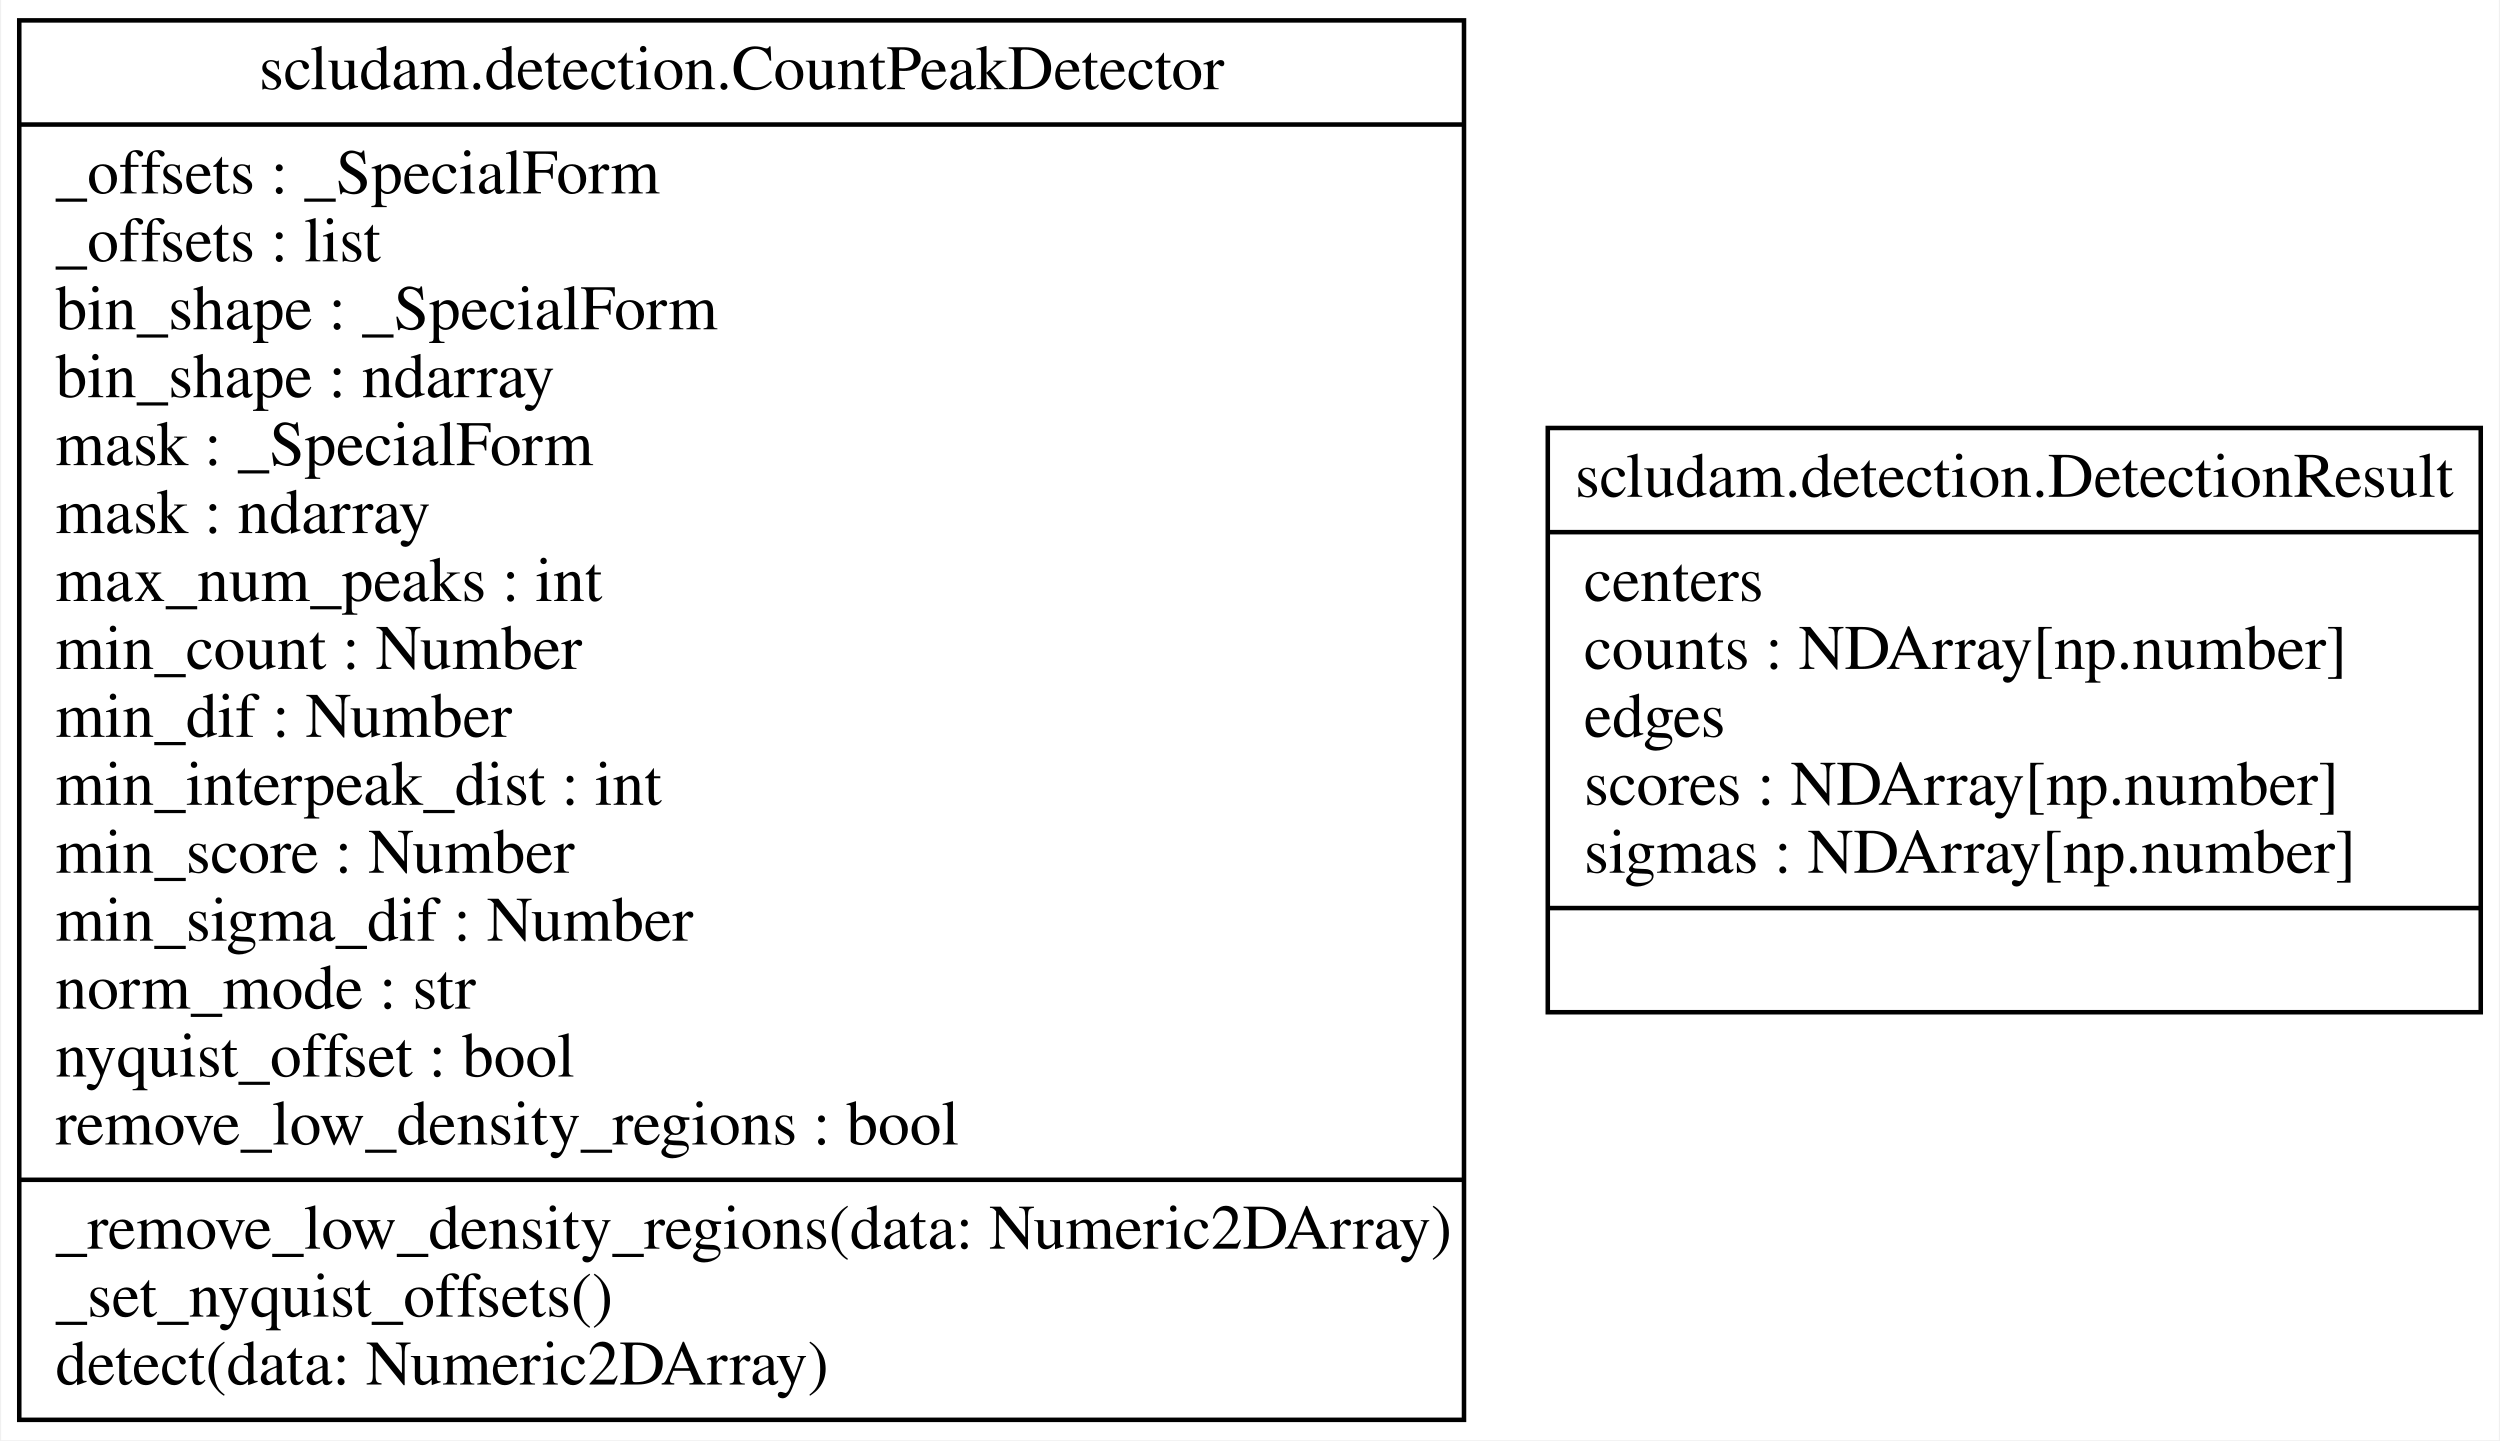
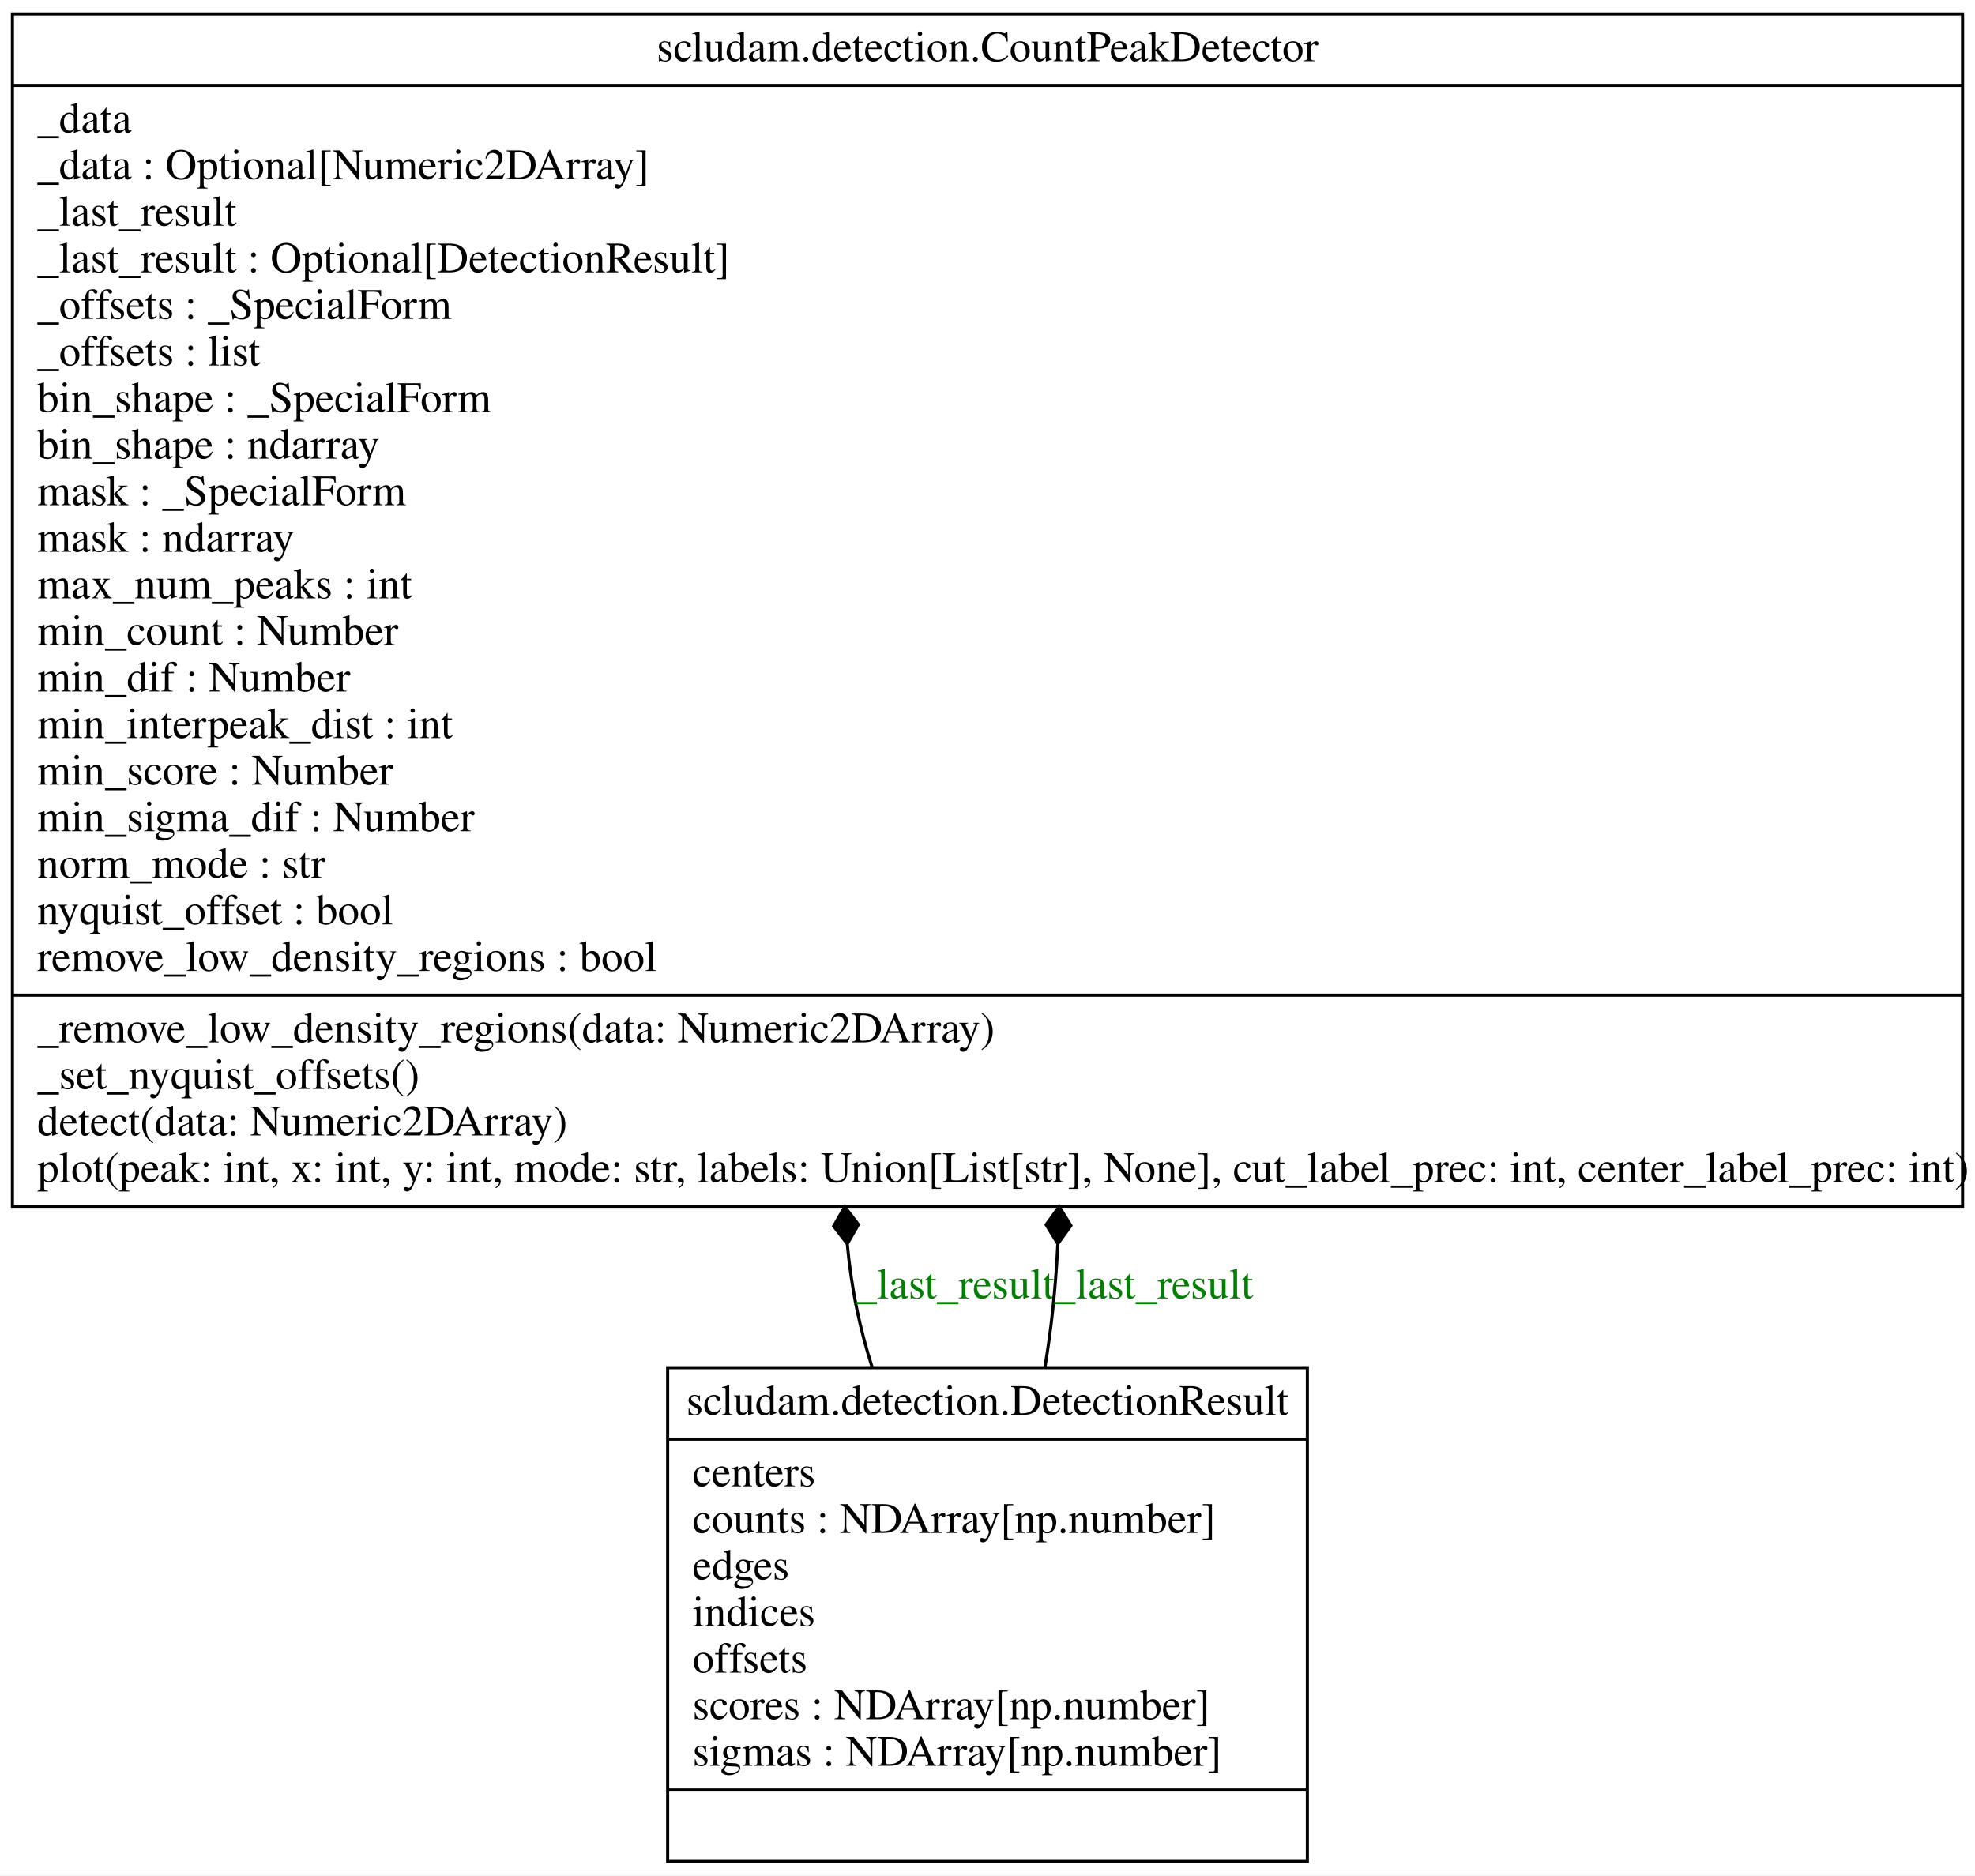
- <svg xmlns="http://www.w3.org/2000/svg" width="552pt" height="318pt" viewBox="0.00 0.00 551.50 318.00">
-   <g id="graph0" class="graph" transform="scale(1 1) rotate(0) translate(4 314)">
-     <polygon fill="white" stroke="transparent" points="-4,4 -4,-314 547.5,-314 547.5,4 -4,4" />
+ <svg xmlns="http://www.w3.org/2000/svg" width="636pt" height="604pt" viewBox="0.00 0.00 636.00 604.00">
+   <g id="graph0" class="graph" transform="scale(1 1) rotate(0) translate(4 600)">
+     <polygon fill="white" stroke="transparent" points="-4,4 -4,-600 632,-600 632,4 -4,4" />
    <g id="node1" class="node">
-       <polygon fill="none" stroke="black" points="0,-0.5 0,-309.5 319,-309.5 319,-0.5 0,-0.5" />
-       <text text-anchor="middle" x="159.5" y="-294.3" font-family="Times,serif" font-size="14.00">scludam.detection.CountPeakDetector</text>
-       <polyline fill="none" stroke="black" points="0,-286.5 319,-286.5 " />
-       <text text-anchor="start" x="8" y="-271.3" font-family="Times,serif" font-size="14.00">_offsets : _SpecialForm</text>
-       <text text-anchor="start" x="8" y="-256.3" font-family="Times,serif" font-size="14.00">_offsets : list</text>
-       <text text-anchor="start" x="8" y="-241.3" font-family="Times,serif" font-size="14.00">bin_shape : _SpecialForm</text>
-       <text text-anchor="start" x="8" y="-226.3" font-family="Times,serif" font-size="14.00">bin_shape : ndarray</text>
-       <text text-anchor="start" x="8" y="-211.3" font-family="Times,serif" font-size="14.00">mask : _SpecialForm</text>
-       <text text-anchor="start" x="8" y="-196.3" font-family="Times,serif" font-size="14.00">mask : ndarray</text>
-       <text text-anchor="start" x="8" y="-181.3" font-family="Times,serif" font-size="14.00">max_num_peaks : int</text>
-       <text text-anchor="start" x="8" y="-166.3" font-family="Times,serif" font-size="14.00">min_count : Number</text>
-       <text text-anchor="start" x="8" y="-151.3" font-family="Times,serif" font-size="14.00">min_dif : Number</text>
-       <text text-anchor="start" x="8" y="-136.3" font-family="Times,serif" font-size="14.00">min_interpeak_dist : int</text>
-       <text text-anchor="start" x="8" y="-121.3" font-family="Times,serif" font-size="14.00">min_score : Number</text>
-       <text text-anchor="start" x="8" y="-106.3" font-family="Times,serif" font-size="14.00">min_sigma_dif : Number</text>
-       <text text-anchor="start" x="8" y="-91.3" font-family="Times,serif" font-size="14.00">norm_mode : str</text>
-       <text text-anchor="start" x="8" y="-76.3" font-family="Times,serif" font-size="14.00">nyquist_offset : bool</text>
-       <text text-anchor="start" x="8" y="-61.3" font-family="Times,serif" font-size="14.00">remove_low_density_regions : bool</text>
-       <polyline fill="none" stroke="black" points="0,-53.5 319,-53.5 " />
-       <text text-anchor="start" x="8" y="-38.3" font-family="Times,serif" font-size="14.00">_remove_low_density_regions(data: Numeric2DArray)</text>
-       <text text-anchor="start" x="8" y="-23.3" font-family="Times,serif" font-size="14.00">_set_nyquist_offsets()</text>
-       <text text-anchor="start" x="8" y="-8.3" font-family="Times,serif" font-size="14.00">detect(data: Numeric2DArray)</text>
+       <polygon fill="none" stroke="black" points="0,-211.5 0,-595.5 628,-595.5 628,-211.5 0,-211.5" />
+       <text text-anchor="middle" x="314" y="-580.3" font-family="Times,serif" font-size="14.00">scludam.detection.CountPeakDetector</text>
+       <polyline fill="none" stroke="black" points="0,-572.5 628,-572.5 " />
+       <text text-anchor="start" x="8" y="-557.3" font-family="Times,serif" font-size="14.00">_data</text>
+       <text text-anchor="start" x="8" y="-542.3" font-family="Times,serif" font-size="14.00">_data : Optional[Numeric2DArray]</text>
+       <text text-anchor="start" x="8" y="-527.3" font-family="Times,serif" font-size="14.00">_last_result</text>
+       <text text-anchor="start" x="8" y="-512.3" font-family="Times,serif" font-size="14.00">_last_result : Optional[DetectionResult]</text>
+       <text text-anchor="start" x="8" y="-497.3" font-family="Times,serif" font-size="14.00">_offsets : _SpecialForm</text>
+       <text text-anchor="start" x="8" y="-482.3" font-family="Times,serif" font-size="14.00">_offsets : list</text>
+       <text text-anchor="start" x="8" y="-467.3" font-family="Times,serif" font-size="14.00">bin_shape : _SpecialForm</text>
+       <text text-anchor="start" x="8" y="-452.3" font-family="Times,serif" font-size="14.00">bin_shape : ndarray</text>
+       <text text-anchor="start" x="8" y="-437.3" font-family="Times,serif" font-size="14.00">mask : _SpecialForm</text>
+       <text text-anchor="start" x="8" y="-422.3" font-family="Times,serif" font-size="14.00">mask : ndarray</text>
+       <text text-anchor="start" x="8" y="-407.3" font-family="Times,serif" font-size="14.00">max_num_peaks : int</text>
+       <text text-anchor="start" x="8" y="-392.3" font-family="Times,serif" font-size="14.00">min_count : Number</text>
+       <text text-anchor="start" x="8" y="-377.3" font-family="Times,serif" font-size="14.00">min_dif : Number</text>
+       <text text-anchor="start" x="8" y="-362.3" font-family="Times,serif" font-size="14.00">min_interpeak_dist : int</text>
+       <text text-anchor="start" x="8" y="-347.3" font-family="Times,serif" font-size="14.00">min_score : Number</text>
+       <text text-anchor="start" x="8" y="-332.3" font-family="Times,serif" font-size="14.00">min_sigma_dif : Number</text>
+       <text text-anchor="start" x="8" y="-317.3" font-family="Times,serif" font-size="14.00">norm_mode : str</text>
+       <text text-anchor="start" x="8" y="-302.3" font-family="Times,serif" font-size="14.00">nyquist_offset : bool</text>
+       <text text-anchor="start" x="8" y="-287.3" font-family="Times,serif" font-size="14.00">remove_low_density_regions : bool</text>
+       <polyline fill="none" stroke="black" points="0,-279.5 628,-279.5 " />
+       <text text-anchor="start" x="8" y="-264.3" font-family="Times,serif" font-size="14.00">_remove_low_density_regions(data: Numeric2DArray)</text>
+       <text text-anchor="start" x="8" y="-249.3" font-family="Times,serif" font-size="14.00">_set_nyquist_offsets()</text>
+       <text text-anchor="start" x="8" y="-234.3" font-family="Times,serif" font-size="14.00">detect(data: Numeric2DArray)</text>
+       <text text-anchor="start" x="8" y="-219.3" font-family="Times,serif" font-size="14.00">plot(peak: int, x: int, y: int, mode: str, labels: Union[List[str], None], cut_label_prec: int, center_label_prec: int)</text>
    </g>
    <g id="node2" class="node">
-       <polygon fill="none" stroke="black" points="337.5,-90.5 337.5,-219.5 543.5,-219.5 543.5,-90.5 337.5,-90.5" />
-       <text text-anchor="middle" x="440.5" y="-204.3" font-family="Times,serif" font-size="14.00">scludam.detection.DetectionResult</text>
-       <polyline fill="none" stroke="black" points="337.5,-196.5 543.5,-196.5 " />
-       <text text-anchor="start" x="345.5" y="-181.3" font-family="Times,serif" font-size="14.00">centers</text>
-       <text text-anchor="start" x="345.5" y="-166.3" font-family="Times,serif" font-size="14.00">counts : NDArray[np.number]</text>
-       <text text-anchor="start" x="345.5" y="-151.3" font-family="Times,serif" font-size="14.00">edges</text>
-       <text text-anchor="start" x="345.5" y="-136.3" font-family="Times,serif" font-size="14.00">scores : NDArray[np.number]</text>
-       <text text-anchor="start" x="345.5" y="-121.3" font-family="Times,serif" font-size="14.00">sigmas : NDArray[np.number]</text>
-       <polyline fill="none" stroke="black" points="337.5,-113.5 543.5,-113.5 " />
-       <text text-anchor="middle" x="440.5" y="-98.3" font-family="Times,serif" font-size="14.00"> </text>
+       <polygon fill="none" stroke="black" points="211,-0.5 211,-159.5 417,-159.5 417,-0.5 211,-0.5" />
+       <text text-anchor="middle" x="314" y="-144.3" font-family="Times,serif" font-size="14.00">scludam.detection.DetectionResult</text>
+       <polyline fill="none" stroke="black" points="211,-136.5 417,-136.5 " />
+       <text text-anchor="start" x="219" y="-121.3" font-family="Times,serif" font-size="14.00">centers</text>
+       <text text-anchor="start" x="219" y="-106.3" font-family="Times,serif" font-size="14.00">counts : NDArray[np.number]</text>
+       <text text-anchor="start" x="219" y="-91.3" font-family="Times,serif" font-size="14.00">edges</text>
+       <text text-anchor="start" x="219" y="-76.3" font-family="Times,serif" font-size="14.00">indices</text>
+       <text text-anchor="start" x="219" y="-61.3" font-family="Times,serif" font-size="14.00">offsets</text>
+       <text text-anchor="start" x="219" y="-46.3" font-family="Times,serif" font-size="14.00">scores : NDArray[np.number]</text>
+       <text text-anchor="start" x="219" y="-31.3" font-family="Times,serif" font-size="14.00">sigmas : NDArray[np.number]</text>
+       <polyline fill="none" stroke="black" points="211,-23.5 417,-23.5 " />
+       <text text-anchor="middle" x="314" y="-8.3" font-family="Times,serif" font-size="14.00"> </text>
+     </g>
+     <g id="edge1" class="edge">
+       <path fill="none" stroke="black" d="M276.88,-159.54C274.94,-165.69 273.27,-171.89 272,-178 270.56,-184.96 269.52,-192.06 268.85,-199.22" />
+       <polygon fill="black" stroke="black" points="268.84,-199.37 272.43,-205.62 268.04,-211.34 264.45,-205.09 268.84,-199.37" />
+       <text text-anchor="middle" x="303.5" y="-181.8" font-family="Times,serif" font-size="14.00" fill="green">_last_result</text>
+     </g>
+     <g id="edge2" class="edge">
+       <path fill="none" stroke="black" d="M332.5,-159.65C333.5,-165.83 334.36,-172 335,-178 335.75,-184.98 336.29,-192.09 336.64,-199.27" />
+       <polygon fill="black" stroke="black" points="336.65,-199.41 340.86,-205.27 337.08,-211.4 332.87,-205.55 336.65,-199.41" />
+       <text text-anchor="middle" x="367.5" y="-181.8" font-family="Times,serif" font-size="14.00" fill="green">_last_result</text>
    </g>
  </g>
</svg>
